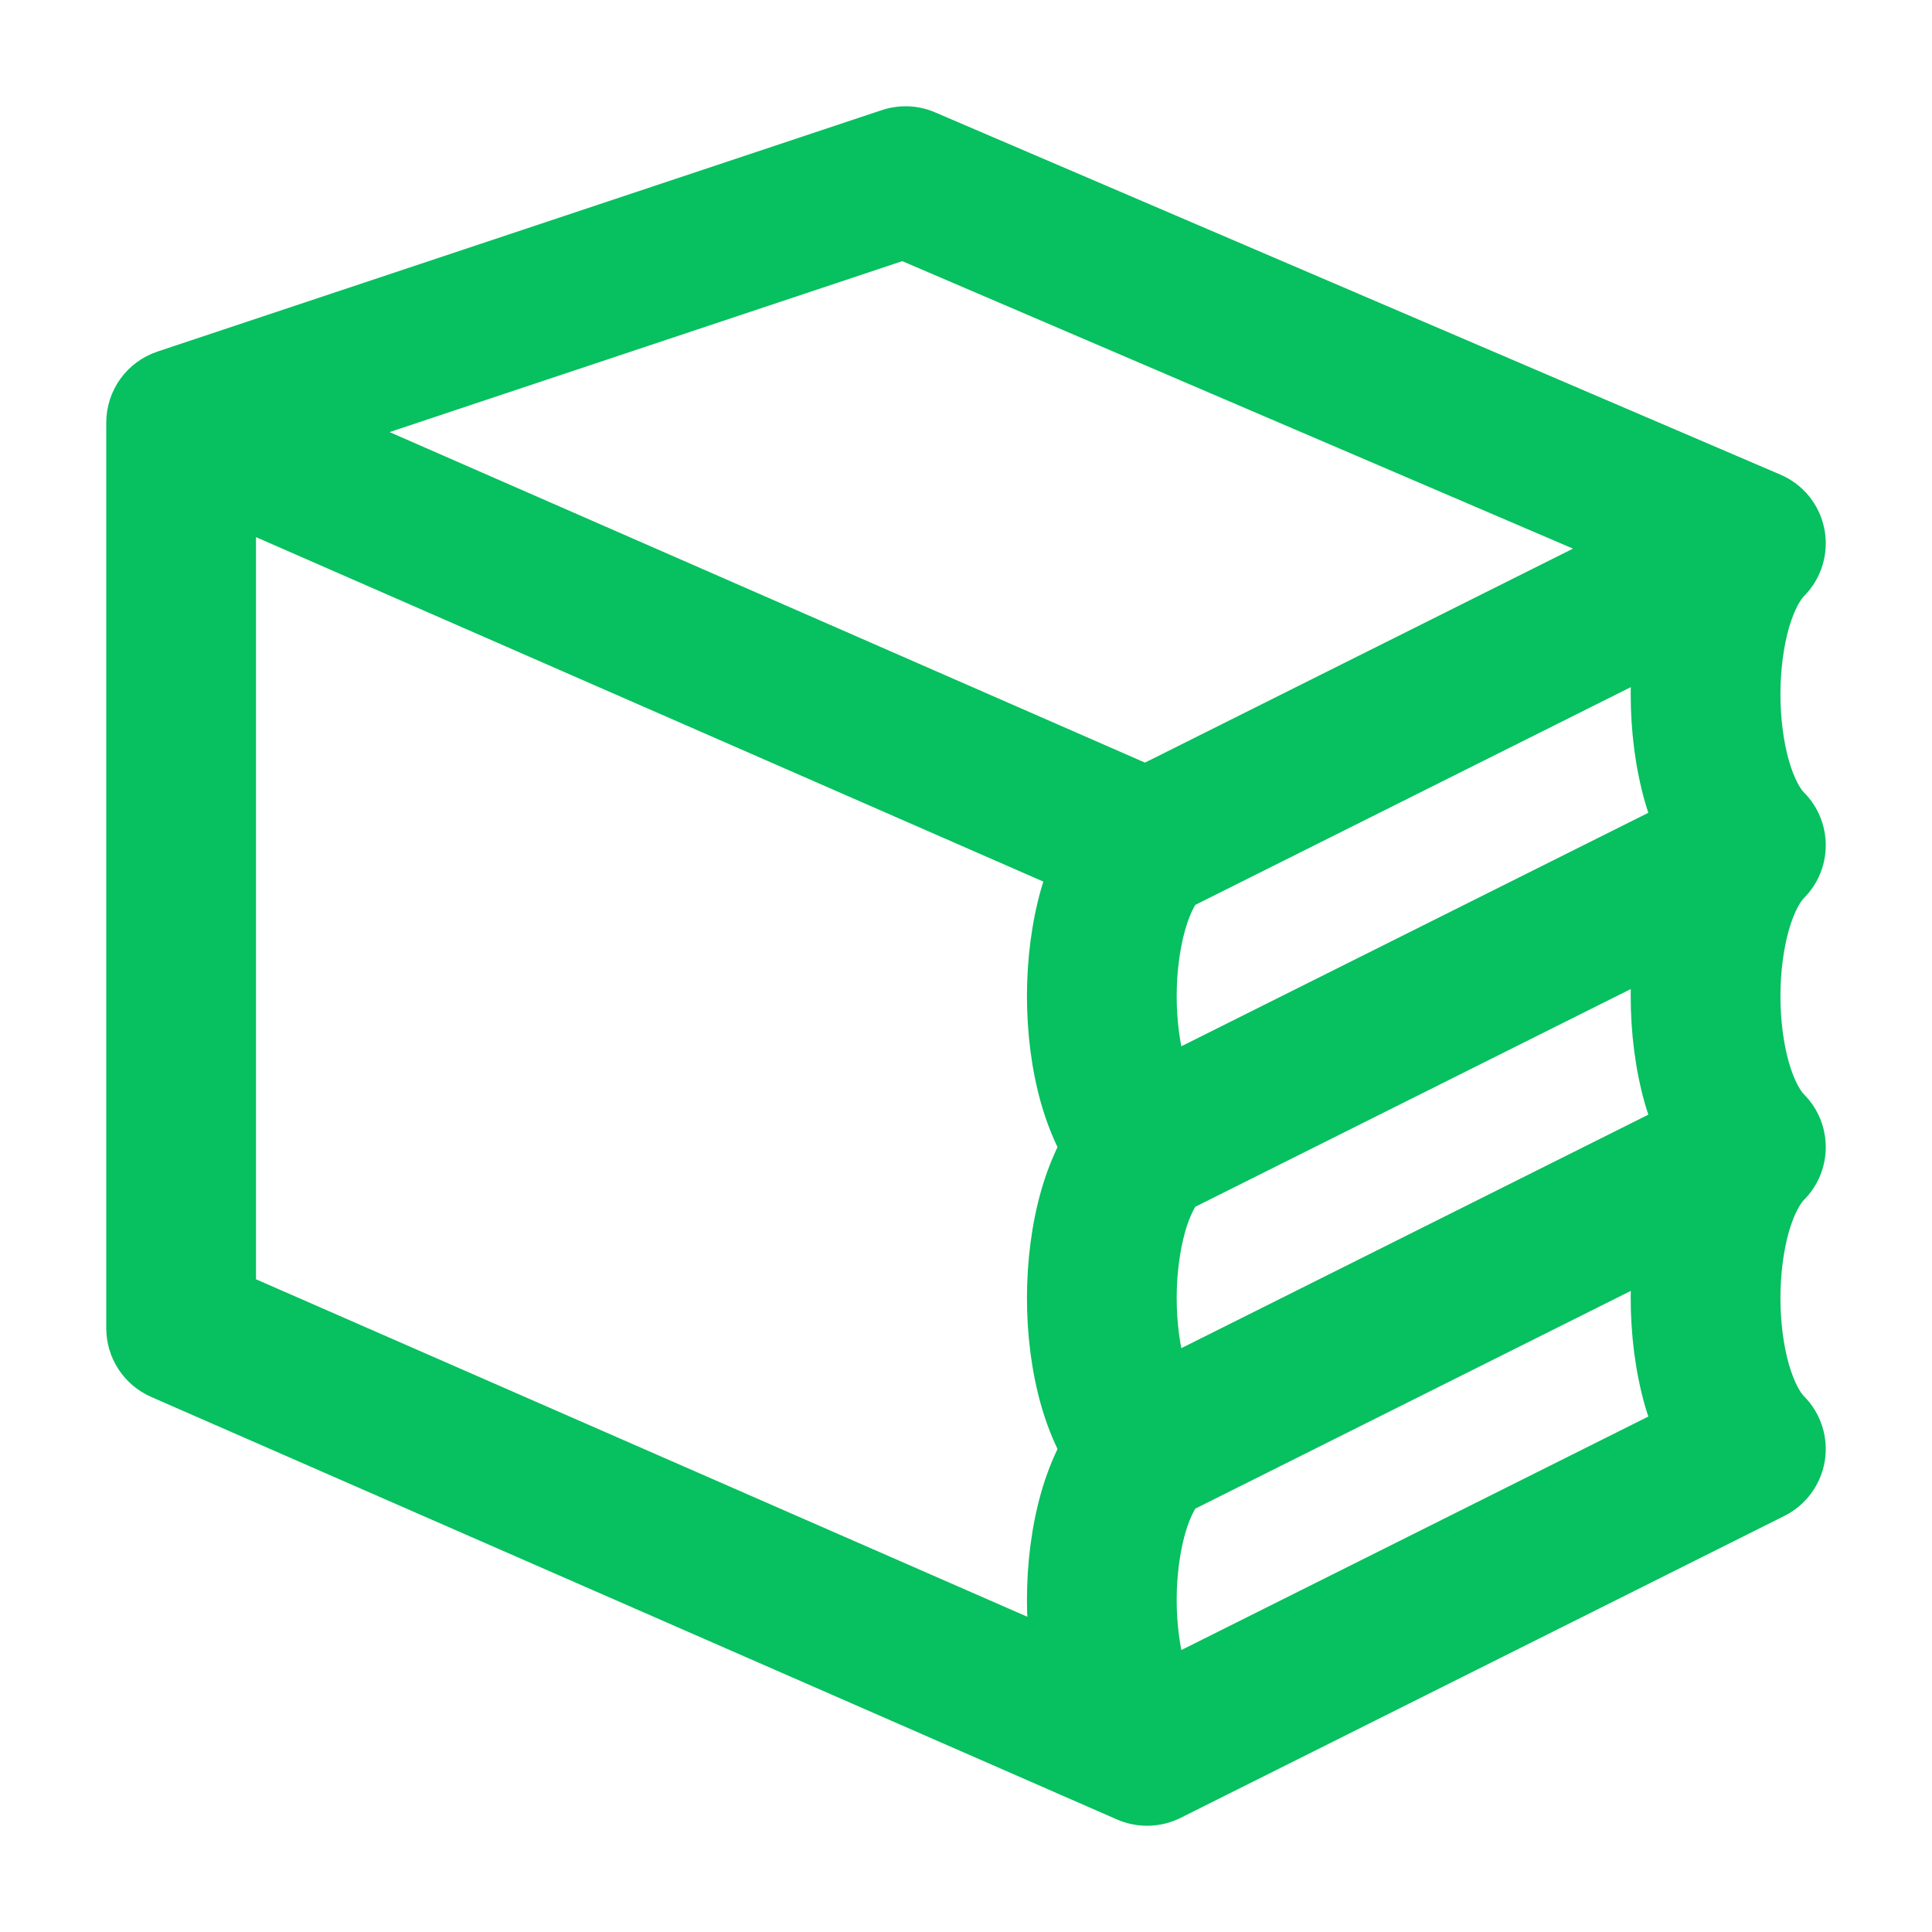
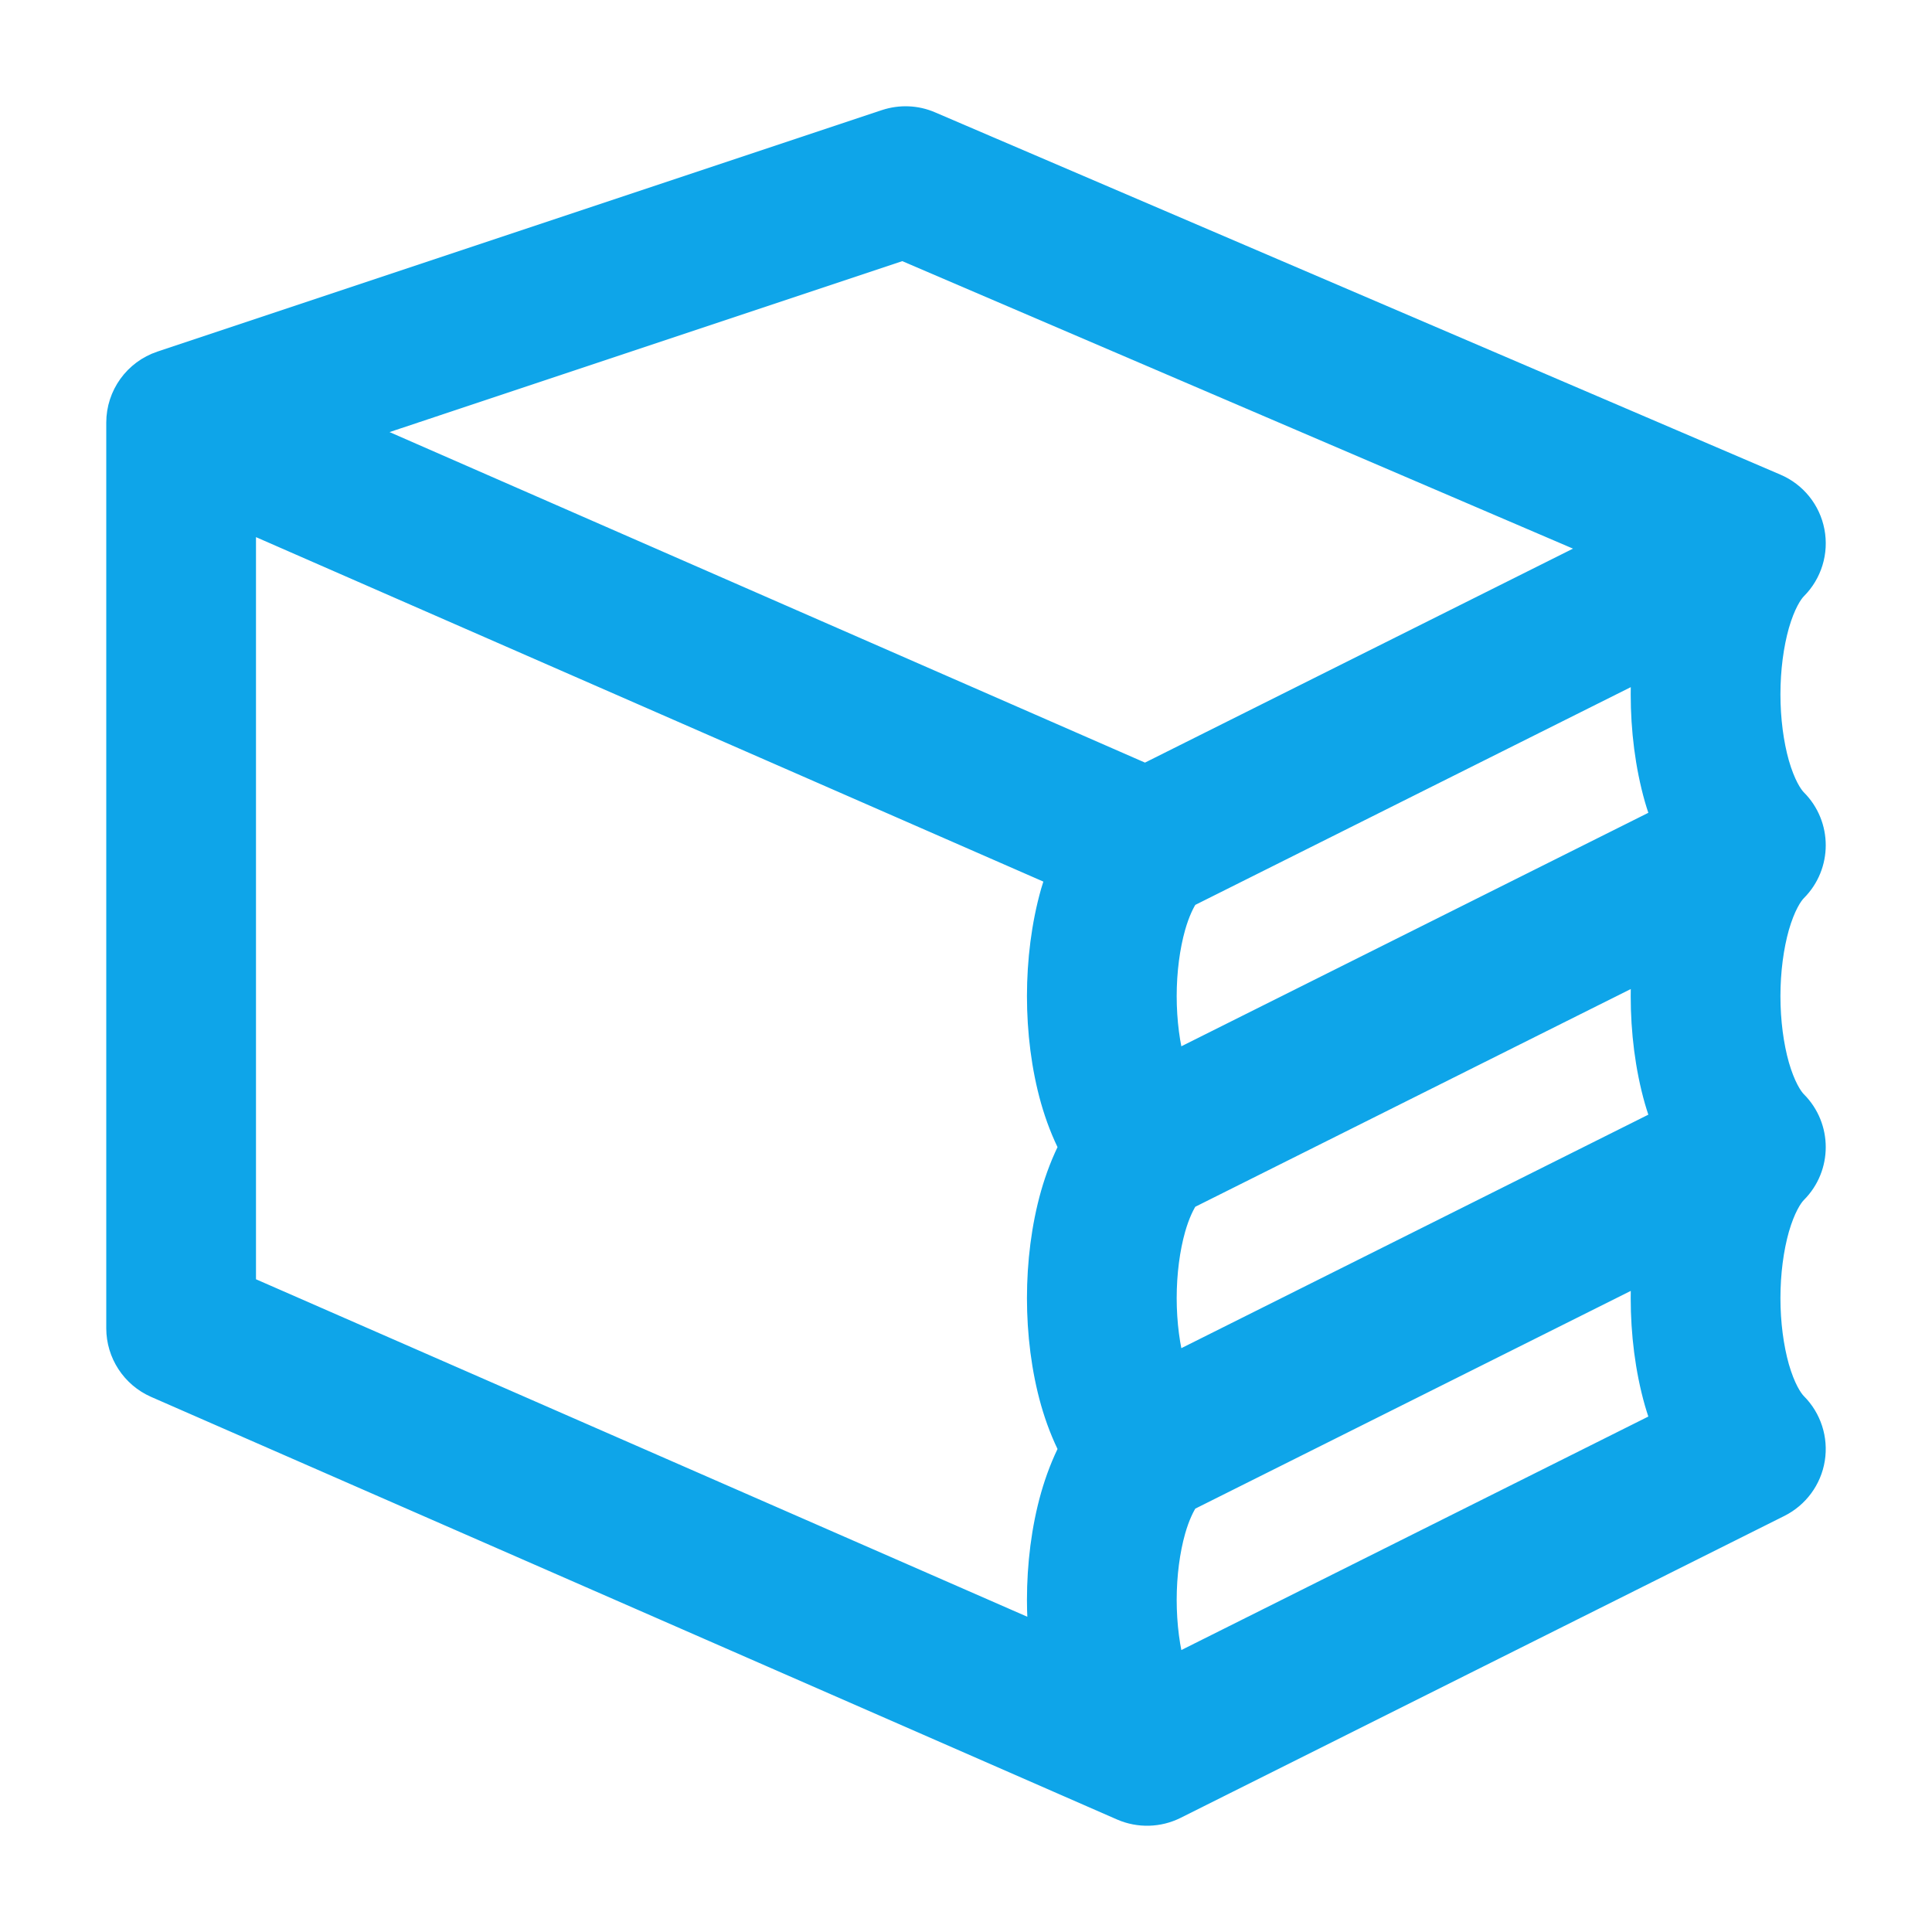
<svg xmlns="http://www.w3.org/2000/svg" fill="none" viewBox="0 0 20 20" width="128" height="128">
-   <path fill-rule="evenodd" clip-rule="evenodd" d="M9.177 1.282C9.323 1.234 9.48 1.24 9.621 1.301L18.371 5.051C18.562 5.132 18.7 5.303 18.739 5.507C18.778 5.71 18.714 5.92 18.567 6.067C18.514 6.12 18.437 6.243 18.374 6.461C18.315 6.67 18.281 6.924 18.281 7.188C18.281 7.451 18.315 7.705 18.374 7.914C18.437 8.132 18.514 8.255 18.567 8.308C18.811 8.552 18.811 8.948 18.567 9.192C18.514 9.245 18.437 9.368 18.374 9.586C18.315 9.795 18.281 10.049 18.281 10.312C18.281 10.576 18.315 10.83 18.374 11.039C18.437 11.257 18.514 11.38 18.567 11.433C18.811 11.677 18.811 12.073 18.567 12.317C18.514 12.37 18.437 12.493 18.374 12.711C18.315 12.92 18.281 13.174 18.281 13.438C18.281 13.701 18.315 13.955 18.374 14.164C18.437 14.382 18.514 14.505 18.567 14.558C18.709 14.7 18.774 14.902 18.742 15.1C18.71 15.298 18.584 15.469 18.404 15.559L12.155 18.684C11.989 18.767 11.794 18.772 11.624 18.698L1.624 14.323C1.397 14.223 1.25 13.998 1.25 13.75V4.375C1.25 4.106 1.422 3.867 1.677 3.782L9.177 1.282ZM2.5 5.331L10.987 9.044C10.963 9.11 10.941 9.177 10.922 9.242C10.826 9.58 10.781 9.951 10.781 10.312C10.781 10.674 10.826 11.045 10.922 11.383C10.969 11.547 11.032 11.715 11.115 11.875C11.032 12.035 10.969 12.203 10.922 12.367C10.826 12.705 10.781 13.076 10.781 13.438C10.781 13.799 10.826 14.17 10.922 14.508C10.969 14.672 11.032 14.84 11.115 15C11.032 15.16 10.969 15.328 10.922 15.492C10.826 15.83 10.781 16.201 10.781 16.562C10.781 16.699 10.788 16.836 10.801 16.973L2.5 13.341V5.331ZM12.127 17.3C12.127 17.296 12.125 17.293 12.124 17.289C12.065 17.08 12.031 16.826 12.031 16.562C12.031 16.299 12.065 16.045 12.124 15.836C12.169 15.678 12.223 15.57 12.269 15.502L17.043 13.115C17.035 13.222 17.031 13.33 17.031 13.438C17.031 13.799 17.076 14.17 17.172 14.508C17.194 14.584 17.22 14.662 17.249 14.739L12.127 17.3ZM17.249 11.614L12.127 14.175C12.127 14.171 12.125 14.168 12.124 14.164C12.065 13.955 12.031 13.701 12.031 13.438C12.031 13.174 12.065 12.92 12.124 12.711C12.169 12.553 12.223 12.445 12.269 12.377L17.043 9.99C17.035 10.097 17.031 10.205 17.031 10.312C17.031 10.674 17.076 11.045 17.172 11.383C17.194 11.459 17.22 11.537 17.249 11.614ZM17.249 8.489L12.127 11.05C12.127 11.046 12.125 11.043 12.124 11.039C12.065 10.83 12.031 10.576 12.031 10.312C12.031 10.049 12.065 9.795 12.124 9.586C12.169 9.428 12.223 9.32 12.269 9.252L17.043 6.865C17.035 6.972 17.031 7.08 17.031 7.188C17.031 7.549 17.076 7.92 17.172 8.258C17.194 8.334 17.22 8.412 17.249 8.489ZM16.64 5.669L9.347 2.543L3.615 4.454L11.857 8.06L16.64 5.669Z" fill="#07C05F" stroke="#07C05F" stroke-width="0.3" />
+   <path fill-rule="evenodd" clip-rule="evenodd" d="M9.177 1.282C9.323 1.234 9.48 1.24 9.621 1.301L18.371 5.051C18.562 5.132 18.7 5.303 18.739 5.507C18.778 5.71 18.714 5.92 18.567 6.067C18.514 6.12 18.437 6.243 18.374 6.461C18.315 6.67 18.281 6.924 18.281 7.188C18.281 7.451 18.315 7.705 18.374 7.914C18.437 8.132 18.514 8.255 18.567 8.308C18.811 8.552 18.811 8.948 18.567 9.192C18.514 9.245 18.437 9.368 18.374 9.586C18.315 9.795 18.281 10.049 18.281 10.312C18.281 10.576 18.315 10.83 18.374 11.039C18.437 11.257 18.514 11.38 18.567 11.433C18.811 11.677 18.811 12.073 18.567 12.317C18.514 12.37 18.437 12.493 18.374 12.711C18.315 12.92 18.281 13.174 18.281 13.438C18.281 13.701 18.315 13.955 18.374 14.164C18.437 14.382 18.514 14.505 18.567 14.558C18.709 14.7 18.774 14.902 18.742 15.1C18.71 15.298 18.584 15.469 18.404 15.559L12.155 18.684C11.989 18.767 11.794 18.772 11.624 18.698L1.624 14.323C1.397 14.223 1.25 13.998 1.25 13.75V4.375C1.25 4.106 1.422 3.867 1.677 3.782L9.177 1.282ZM2.5 5.331L10.987 9.044C10.963 9.11 10.941 9.177 10.922 9.242C10.826 9.58 10.781 9.951 10.781 10.312C10.781 10.674 10.826 11.045 10.922 11.383C10.969 11.547 11.032 11.715 11.115 11.875C11.032 12.035 10.969 12.203 10.922 12.367C10.826 12.705 10.781 13.076 10.781 13.438C10.781 13.799 10.826 14.17 10.922 14.508C10.969 14.672 11.032 14.84 11.115 15C11.032 15.16 10.969 15.328 10.922 15.492C10.826 15.83 10.781 16.201 10.781 16.562C10.781 16.699 10.788 16.836 10.801 16.973L2.5 13.341V5.331ZM12.127 17.3C12.127 17.296 12.125 17.293 12.124 17.289C12.065 17.08 12.031 16.826 12.031 16.562C12.031 16.299 12.065 16.045 12.124 15.836C12.169 15.678 12.223 15.57 12.269 15.502L17.043 13.115C17.035 13.222 17.031 13.33 17.031 13.438C17.031 13.799 17.076 14.17 17.172 14.508C17.194 14.584 17.22 14.662 17.249 14.739L12.127 17.3ZM17.249 11.614L12.127 14.175C12.127 14.171 12.125 14.168 12.124 14.164C12.065 13.955 12.031 13.701 12.031 13.438C12.031 13.174 12.065 12.92 12.124 12.711C12.169 12.553 12.223 12.445 12.269 12.377L17.043 9.99C17.035 10.097 17.031 10.205 17.031 10.312C17.031 10.674 17.076 11.045 17.172 11.383C17.194 11.459 17.22 11.537 17.249 11.614ZM17.249 8.489L12.127 11.05C12.127 11.046 12.125 11.043 12.124 11.039C12.065 10.83 12.031 10.576 12.031 10.312C12.031 10.049 12.065 9.795 12.124 9.586C12.169 9.428 12.223 9.32 12.269 9.252L17.043 6.865C17.035 6.972 17.031 7.08 17.031 7.188C17.031 7.549 17.076 7.92 17.172 8.258C17.194 8.334 17.22 8.412 17.249 8.489ZM16.64 5.669L9.347 2.543L3.615 4.454L11.857 8.06L16.64 5.669Z" fill="#0EA5E9" stroke="#0EA5E9" stroke-width="0.3" />
</svg>
